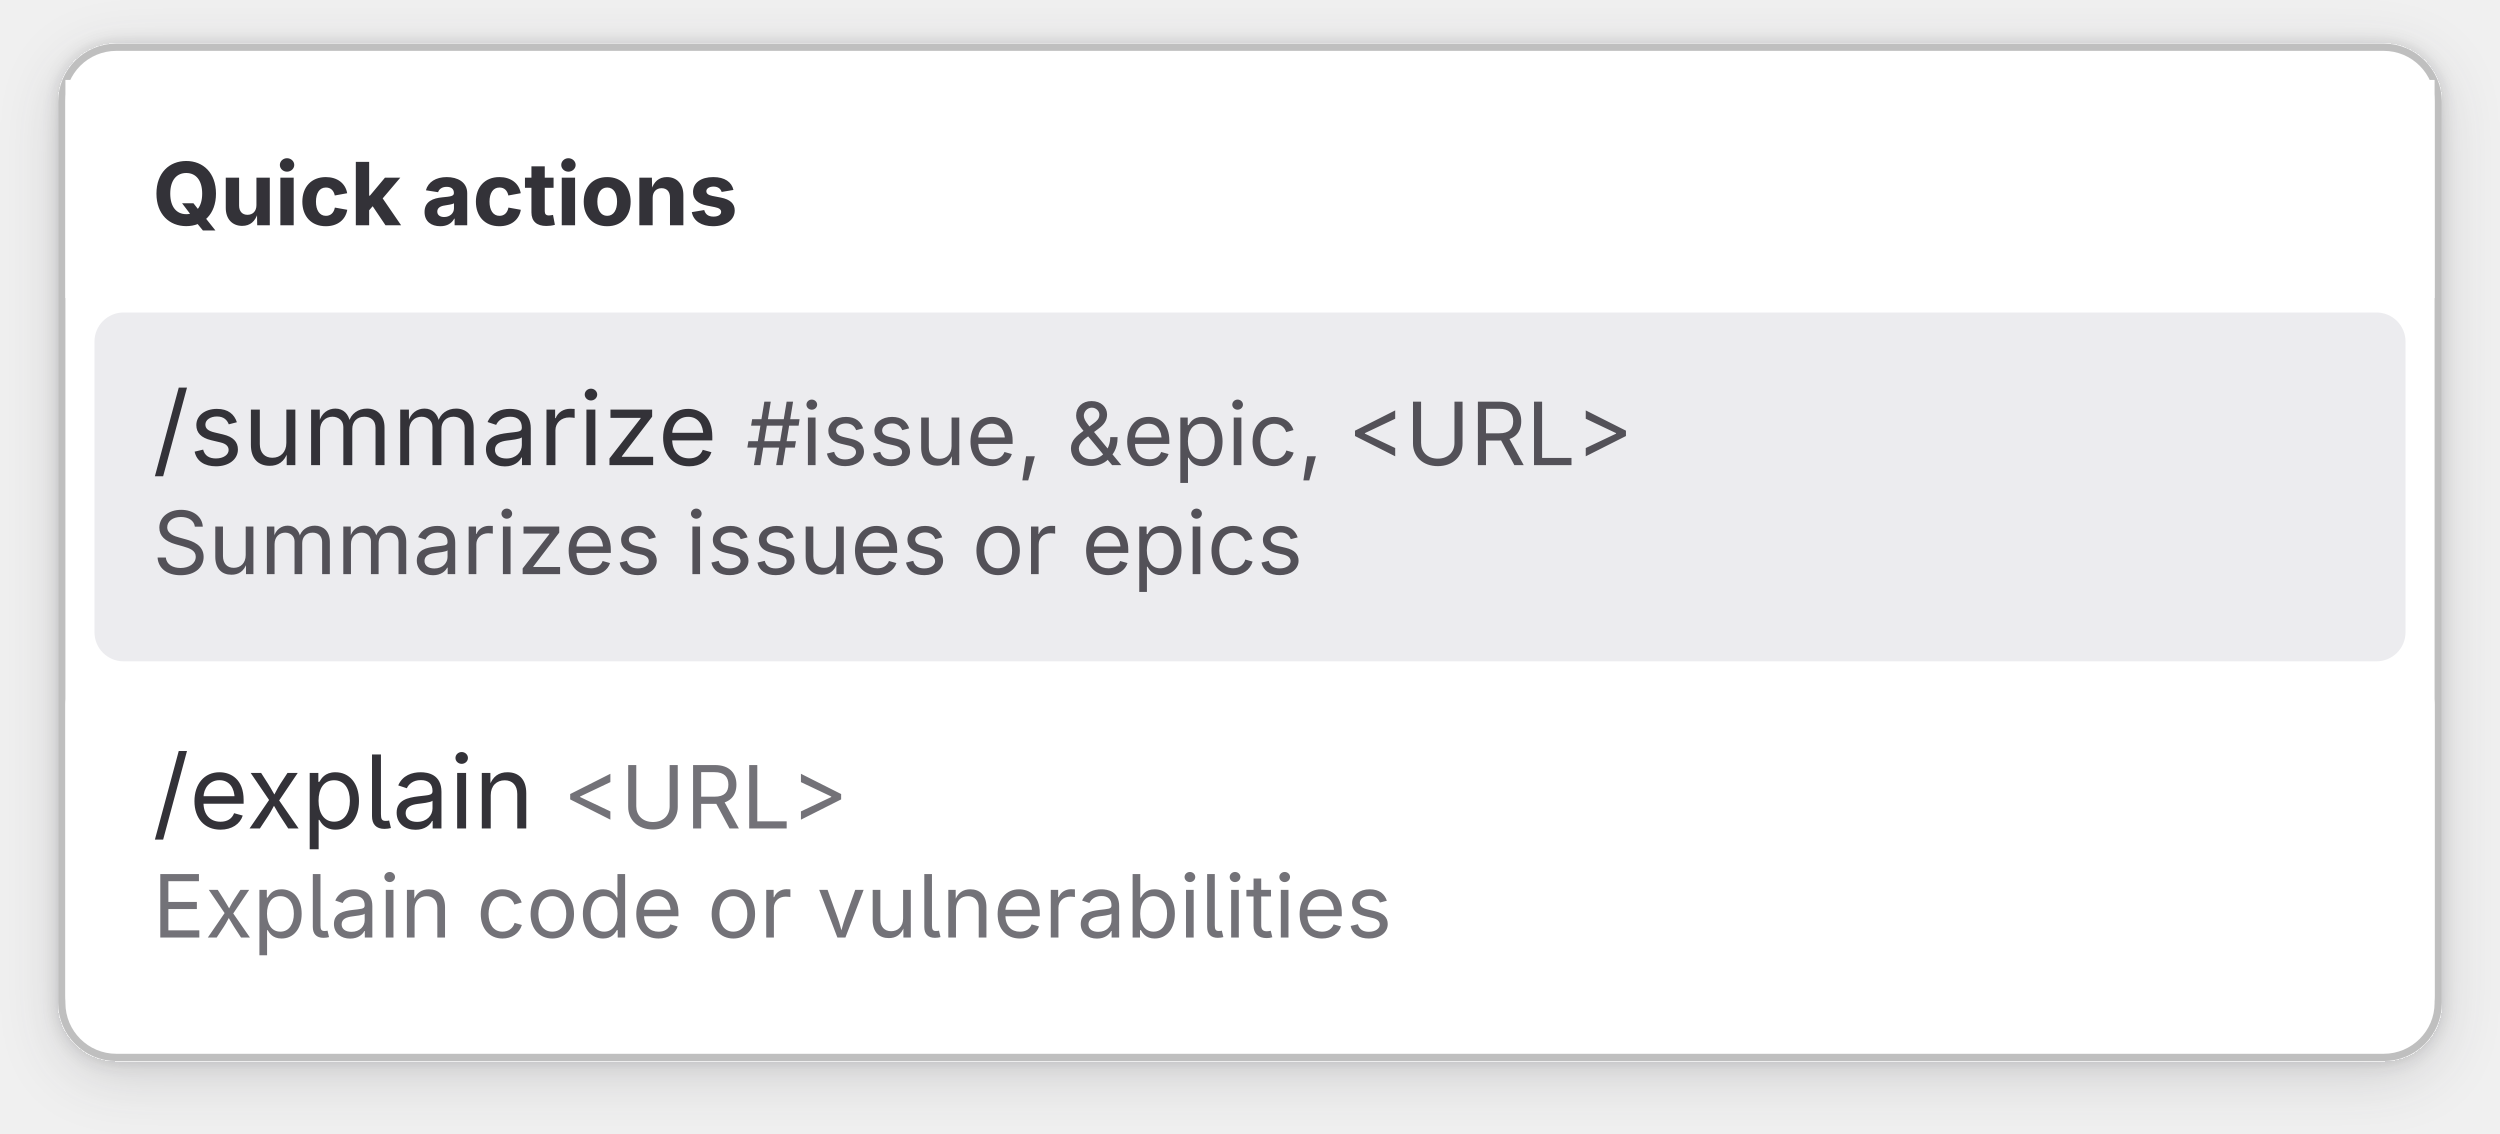
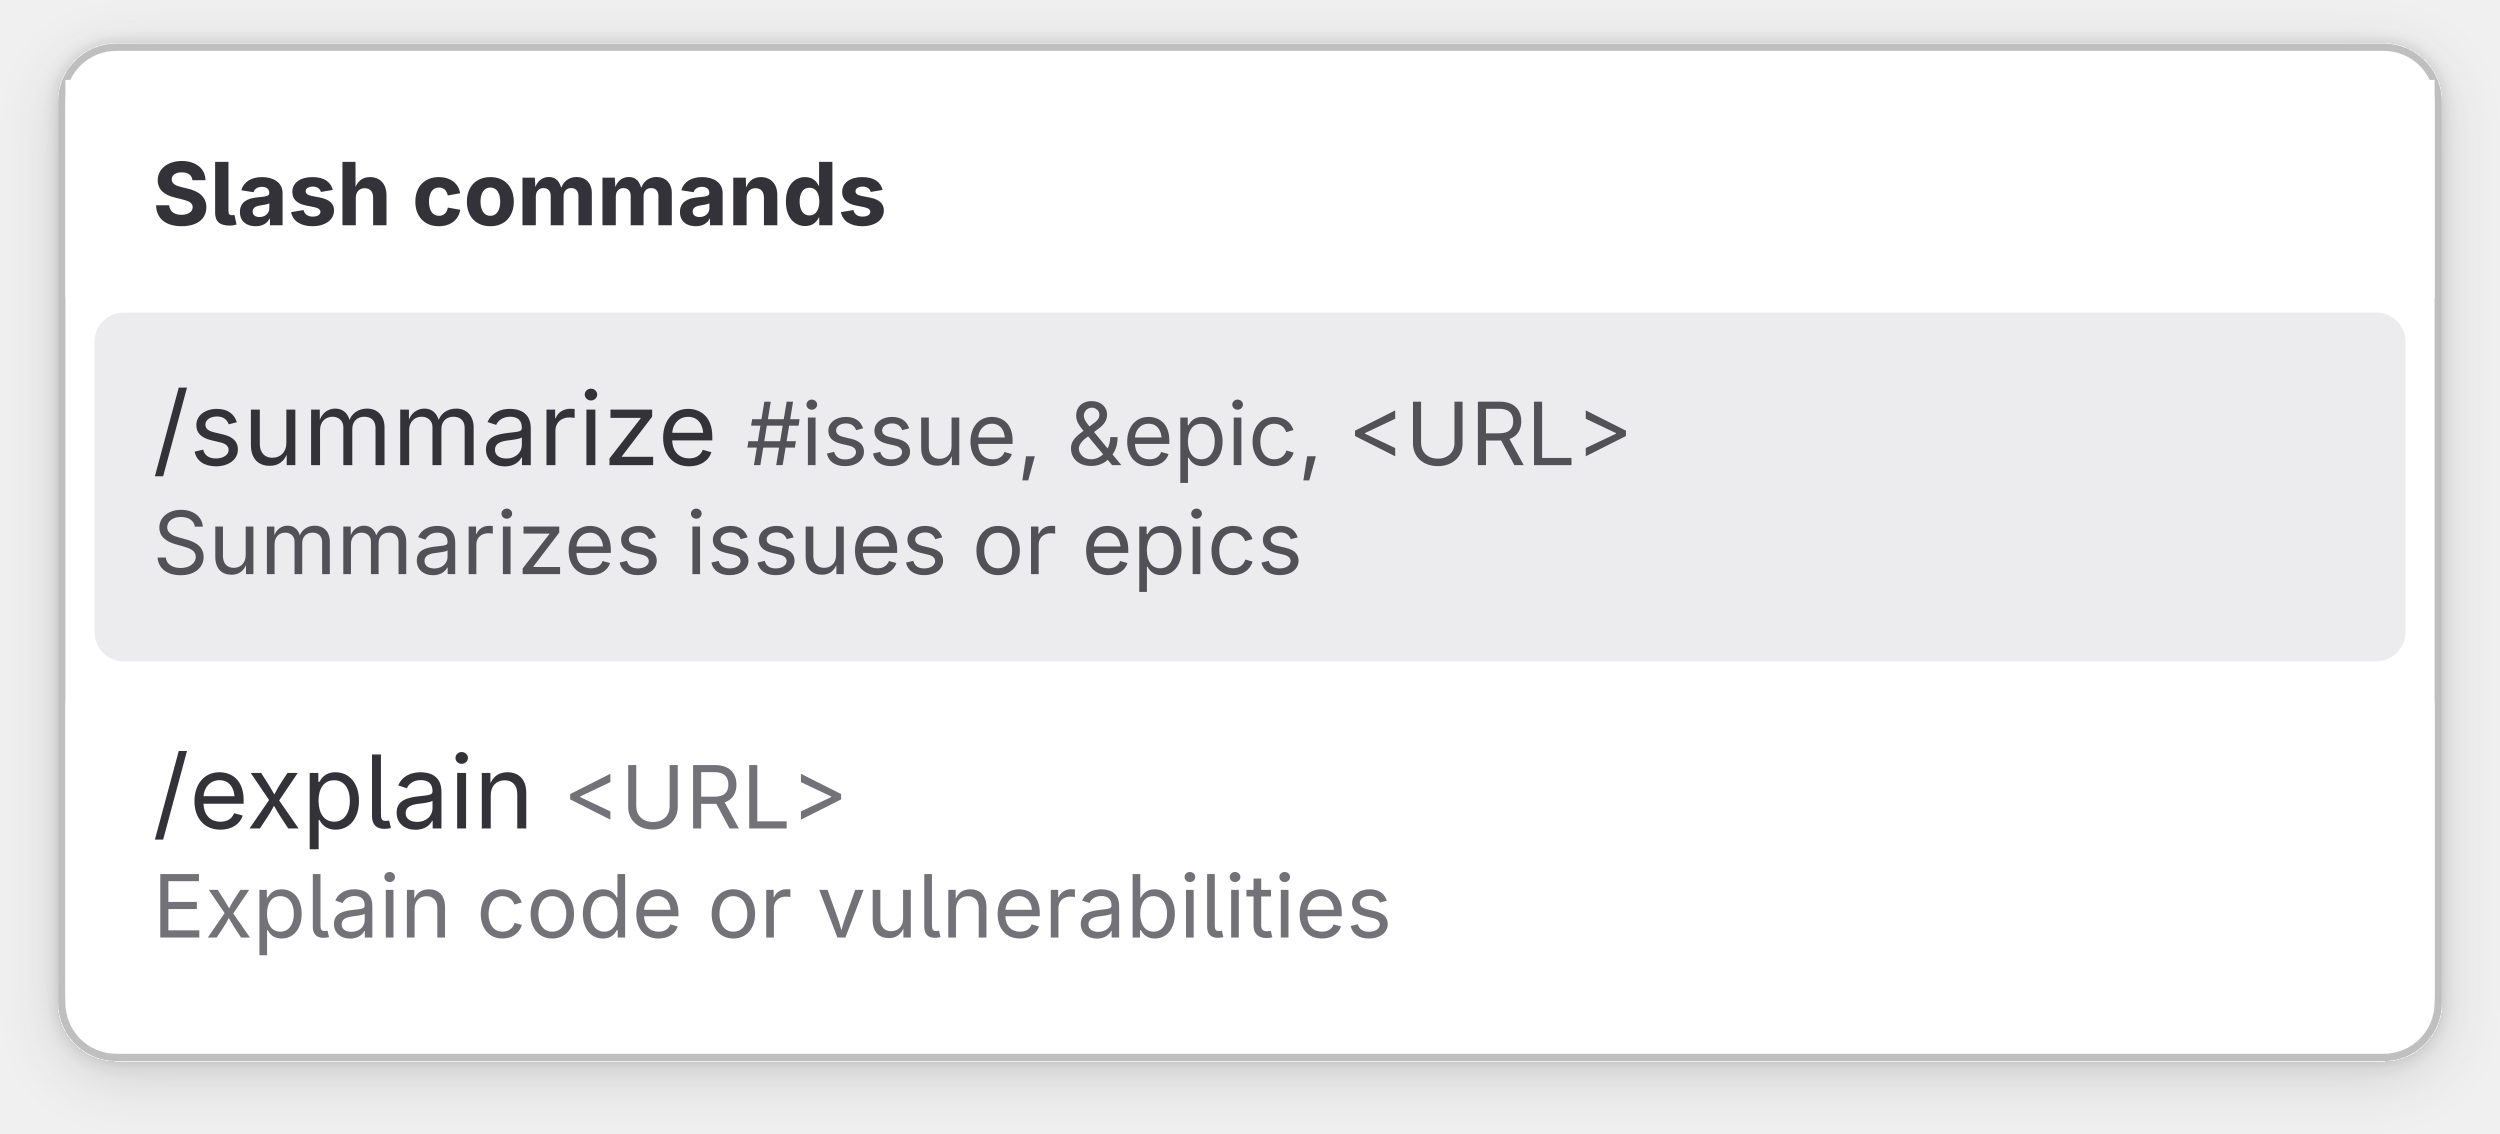
<svg xmlns="http://www.w3.org/2000/svg" width="344" height="156" viewBox="0 0 344 156" fill="none">
  <g filter="url(#filter0_dd_37095_22366)">
    <rect x="8" y="6" width="328" height="140" rx="8" fill="white" />
    <rect x="8.5" y="6.5" width="327" height="139" rx="7.5" stroke="#BFBFBF" />
    <rect width="326" height="30" transform="translate(9 11)" fill="white" />
-     <path d="M25.055 27.971H26.619L27.41 28.979L28.184 29.881L29.643 31.715H27.92L26.918 30.484L26.402 29.746L25.055 27.971ZM25.629 31.117C23.303 31.117 21.527 29.488 21.527 26.641C21.527 23.781 23.303 22.152 25.629 22.152C27.943 22.152 29.719 23.781 29.719 26.641C29.719 29.494 27.943 31.117 25.629 31.117ZM25.629 29.471C26.959 29.471 27.82 28.475 27.82 26.641C27.82 24.807 26.959 23.805 25.629 23.805C24.293 23.805 23.426 24.807 23.426 26.641C23.426 28.475 24.293 29.471 25.629 29.471ZM33.328 31.082C31.963 31.082 31.066 30.139 31.066 28.621V24.449H32.9V28.287C32.9 29.084 33.334 29.559 34.055 29.559C34.781 29.559 35.285 29.066 35.285 28.229V24.449H37.125V31H35.391L35.361 29.359H35.461C35.121 30.449 34.43 31.082 33.328 31.082ZM38.578 31V24.449H40.412V31H38.578ZM39.492 23.623C38.953 23.623 38.508 23.207 38.508 22.697C38.508 22.182 38.953 21.771 39.492 21.771C40.037 21.771 40.488 22.182 40.488 22.697C40.488 23.207 40.037 23.623 39.492 23.623ZM44.83 31.129C42.838 31.129 41.602 29.77 41.602 27.754C41.602 25.727 42.838 24.367 44.83 24.367C46.418 24.367 47.537 25.223 47.772 26.588L46.066 26.898C45.926 26.219 45.51 25.803 44.848 25.803C43.957 25.803 43.477 26.576 43.477 27.748C43.477 28.908 43.957 29.699 44.848 29.699C45.51 29.699 45.943 29.271 46.078 28.562L47.783 28.867C47.543 30.268 46.43 31.129 44.83 31.129ZM50.625 29.131V26.928H50.895L52.969 24.449H55.078L52.272 27.754H51.82L50.625 29.131ZM48.961 31V22.27H50.795V31H48.961ZM53.045 31L51.141 28.17L52.359 26.863L55.195 31H53.045ZM60.586 31.129C59.338 31.129 58.418 30.473 58.418 29.172C58.418 27.713 59.578 27.273 60.879 27.15C61.998 27.045 62.455 26.992 62.455 26.57V26.541C62.455 26.014 62.098 25.709 61.465 25.709C60.82 25.709 60.41 26.025 60.281 26.447L58.605 26.184C58.91 25.053 59.965 24.367 61.477 24.367C62.941 24.367 64.289 25.041 64.289 26.582V31H62.555V30.092H62.496C62.168 30.719 61.541 31.129 60.586 31.129ZM61.119 29.863C61.904 29.863 62.467 29.342 62.467 28.662V27.977C62.25 28.117 61.6 28.211 61.219 28.27C60.58 28.357 60.17 28.615 60.17 29.113C60.17 29.605 60.562 29.863 61.119 29.863ZM68.713 31.129C66.721 31.129 65.484 29.77 65.484 27.754C65.484 25.727 66.721 24.367 68.713 24.367C70.301 24.367 71.42 25.223 71.654 26.588L69.949 26.898C69.809 26.219 69.393 25.803 68.731 25.803C67.84 25.803 67.359 26.576 67.359 27.748C67.359 28.908 67.84 29.699 68.731 29.699C69.393 29.699 69.826 29.271 69.961 28.562L71.666 28.867C71.426 30.268 70.312 31.129 68.713 31.129ZM76.172 24.449V25.838H72.234V24.449H76.172ZM73.125 22.891H74.959V29.061C74.959 29.459 75.129 29.646 75.539 29.646C75.674 29.646 75.973 29.6 76.096 29.57L76.353 30.936C75.943 31.053 75.539 31.094 75.176 31.094C73.84 31.094 73.125 30.438 73.125 29.225V22.891ZM77.297 31V24.449H79.131V31H77.297ZM78.211 23.623C77.672 23.623 77.227 23.207 77.227 22.697C77.227 22.182 77.672 21.771 78.211 21.771C78.756 21.771 79.207 22.182 79.207 22.697C79.207 23.207 78.756 23.623 78.211 23.623ZM83.549 31.129C81.557 31.129 80.32 29.77 80.32 27.754C80.32 25.727 81.557 24.367 83.549 24.367C85.541 24.367 86.777 25.727 86.777 27.754C86.777 29.77 85.541 31.129 83.549 31.129ZM83.549 29.699C84.445 29.699 84.908 28.879 84.908 27.748C84.908 26.605 84.445 25.803 83.549 25.803C82.658 25.803 82.195 26.605 82.195 27.748C82.195 28.879 82.658 29.699 83.549 29.699ZM89.807 27.227V31H87.973V24.449H89.701L89.736 26.09H89.631C89.971 25.018 90.65 24.367 91.769 24.367C93.135 24.367 94.031 25.316 94.031 26.834V31H92.191V27.168C92.191 26.371 91.758 25.896 91.037 25.896C90.311 25.896 89.807 26.389 89.807 27.227ZM98.127 31.129C96.522 31.129 95.42 30.414 95.191 29.189L96.902 28.902C97.066 29.5 97.471 29.805 98.186 29.805C98.83 29.805 99.228 29.535 99.228 29.16C99.228 28.826 98.959 28.627 98.391 28.51L97.26 28.281C95.988 28.023 95.361 27.402 95.361 26.412C95.361 25.146 96.463 24.367 98.144 24.367C99.727 24.367 100.682 25.053 100.922 26.137L99.299 26.412C99.164 25.967 98.789 25.674 98.18 25.674C97.623 25.674 97.195 25.926 97.195 26.301C97.195 26.611 97.406 26.834 98.01 26.957L99.205 27.191C100.482 27.449 101.098 28.023 101.098 28.961C101.098 30.268 99.867 31.129 98.127 31.129Z" fill="#333238" />
+     <path d="M25.008 31.129C22.881 31.129 21.521 30.145 21.475 28.246H23.279C23.338 29.125 24.023 29.559 24.984 29.559C25.91 29.559 26.514 29.131 26.514 28.498C26.514 27.924 25.986 27.654 25.037 27.426L24.088 27.191C22.6 26.834 21.703 26.09 21.703 24.801C21.703 23.219 23.104 22.152 25.02 22.152C26.982 22.152 28.254 23.236 28.277 24.795H26.479C26.414 24.109 25.881 23.717 25.008 23.717C24.117 23.717 23.625 24.127 23.625 24.684C23.625 25.299 24.24 25.574 24.99 25.75L25.77 25.938C27.299 26.283 28.395 27.057 28.395 28.504C28.395 30.115 27.135 31.129 25.008 31.129ZM31.605 31.041C30.223 31.041 29.602 30.467 29.602 29.277V22.27H31.436V29.037C31.436 29.441 31.57 29.611 31.916 29.611C32.098 29.611 32.185 29.594 32.262 29.57L32.549 30.895C32.361 30.959 32.022 31.041 31.605 31.041ZM35.18 31.129C33.932 31.129 33.012 30.473 33.012 29.172C33.012 27.713 34.172 27.273 35.473 27.15C36.592 27.045 37.049 26.992 37.049 26.57V26.541C37.049 26.014 36.691 25.709 36.059 25.709C35.414 25.709 35.004 26.025 34.875 26.447L33.199 26.184C33.504 25.053 34.559 24.367 36.07 24.367C37.535 24.367 38.883 25.041 38.883 26.582V31H37.148V30.092H37.09C36.762 30.719 36.135 31.129 35.18 31.129ZM35.713 29.863C36.498 29.863 37.06 29.342 37.06 28.662V27.977C36.844 28.117 36.193 28.211 35.812 28.27C35.174 28.357 34.764 28.615 34.764 29.113C34.764 29.605 35.156 29.863 35.713 29.863ZM42.99 31.129C41.385 31.129 40.283 30.414 40.055 29.189L41.766 28.902C41.93 29.5 42.334 29.805 43.049 29.805C43.693 29.805 44.092 29.535 44.092 29.16C44.092 28.826 43.822 28.627 43.254 28.51L42.123 28.281C40.852 28.023 40.225 27.402 40.225 26.412C40.225 25.146 41.326 24.367 43.008 24.367C44.59 24.367 45.545 25.053 45.785 26.137L44.162 26.412C44.027 25.967 43.652 25.674 43.043 25.674C42.486 25.674 42.059 25.926 42.059 26.301C42.059 26.611 42.27 26.834 42.873 26.957L44.068 27.191C45.346 27.449 45.961 28.023 45.961 28.961C45.961 30.268 44.73 31.129 42.99 31.129ZM48.955 27.227V31H47.121V22.27H48.92V26.09H48.779C49.119 25.018 49.799 24.367 50.918 24.367C52.283 24.367 53.18 25.316 53.18 26.834V31H51.34V27.168C51.34 26.371 50.906 25.896 50.185 25.896C49.459 25.896 48.955 26.389 48.955 27.227ZM60.381 31.129C58.389 31.129 57.152 29.77 57.152 27.754C57.152 25.727 58.389 24.367 60.381 24.367C61.969 24.367 63.088 25.223 63.322 26.588L61.617 26.898C61.477 26.219 61.06 25.803 60.398 25.803C59.508 25.803 59.027 26.576 59.027 27.748C59.027 28.908 59.508 29.699 60.398 29.699C61.06 29.699 61.494 29.271 61.629 28.562L63.334 28.867C63.094 30.268 61.98 31.129 60.381 31.129ZM67.471 31.129C65.478 31.129 64.242 29.77 64.242 27.754C64.242 25.727 65.478 24.367 67.471 24.367C69.463 24.367 70.699 25.727 70.699 27.754C70.699 29.77 69.463 31.129 67.471 31.129ZM67.471 29.699C68.367 29.699 68.83 28.879 68.83 27.748C68.83 26.605 68.367 25.803 67.471 25.803C66.58 25.803 66.117 26.605 66.117 27.748C66.117 28.879 66.58 29.699 67.471 29.699ZM71.894 31V24.449H73.594L73.688 26.102H73.559C73.852 24.871 74.66 24.355 75.545 24.355C76.477 24.355 77.045 24.936 77.326 26.219H77.115C77.414 24.924 78.34 24.355 79.342 24.355C80.549 24.355 81.434 25.17 81.434 26.582V31H79.594V26.957C79.594 26.236 79.166 25.879 78.592 25.879C77.947 25.879 77.549 26.33 77.549 26.998V31H75.779V26.916C75.779 26.283 75.369 25.879 74.789 25.879C74.186 25.879 73.728 26.301 73.728 27.062V31H71.894ZM82.898 31V24.449H84.598L84.691 26.102H84.562C84.856 24.871 85.664 24.355 86.549 24.355C87.481 24.355 88.049 24.936 88.33 26.219H88.119C88.418 24.924 89.344 24.355 90.346 24.355C91.553 24.355 92.438 25.17 92.438 26.582V31H90.598V26.957C90.598 26.236 90.17 25.879 89.596 25.879C88.951 25.879 88.553 26.33 88.553 26.998V31H86.783V26.916C86.783 26.283 86.373 25.879 85.793 25.879C85.189 25.879 84.732 26.301 84.732 27.062V31H82.898ZM95.731 31.129C94.482 31.129 93.562 30.473 93.562 29.172C93.562 27.713 94.723 27.273 96.023 27.15C97.143 27.045 97.6 26.992 97.6 26.57V26.541C97.6 26.014 97.242 25.709 96.609 25.709C95.965 25.709 95.555 26.025 95.426 26.447L93.75 26.184C94.055 25.053 95.109 24.367 96.621 24.367C98.086 24.367 99.434 25.041 99.434 26.582V31H97.699V30.092H97.641C97.312 30.719 96.686 31.129 95.731 31.129ZM96.264 29.863C97.049 29.863 97.611 29.342 97.611 28.662V27.977C97.394 28.117 96.744 28.211 96.363 28.27C95.725 28.357 95.314 28.615 95.314 29.113C95.314 29.605 95.707 29.863 96.264 29.863ZM102.732 27.227V31H100.898V24.449H102.627L102.662 26.09H102.557C102.896 25.018 103.576 24.367 104.695 24.367C106.061 24.367 106.957 25.316 106.957 26.834V31H105.117V27.168C105.117 26.371 104.684 25.896 103.963 25.896C103.236 25.896 102.732 26.389 102.732 27.227ZM110.801 31.105C109.307 31.105 108.141 29.928 108.141 27.736C108.141 25.486 109.354 24.367 110.789 24.367C111.879 24.367 112.412 25.023 112.646 25.562H112.705V22.27H114.539V31H112.729V29.951H112.646C112.4 30.496 111.85 31.105 110.801 31.105ZM111.381 29.646C112.242 29.646 112.74 28.885 112.74 27.73C112.74 26.57 112.254 25.832 111.381 25.832C110.496 25.832 110.027 26.605 110.027 27.73C110.027 28.861 110.502 29.646 111.381 29.646ZM118.646 31.129C117.041 31.129 115.939 30.414 115.711 29.189L117.422 28.902C117.586 29.5 117.99 29.805 118.705 29.805C119.35 29.805 119.748 29.535 119.748 29.16C119.748 28.826 119.479 28.627 118.91 28.51L117.779 28.281C116.508 28.023 115.881 27.402 115.881 26.412C115.881 25.146 116.982 24.367 118.664 24.367C120.246 24.367 121.201 25.053 121.441 26.137L119.818 26.412C119.684 25.967 119.309 25.674 118.699 25.674C118.143 25.674 117.715 25.926 117.715 26.301C117.715 26.611 117.926 26.834 118.529 26.957L119.725 27.191C121.002 27.449 121.617 28.023 121.617 28.961C121.617 30.268 120.387 31.129 118.646 31.129Z" fill="#333238" />
    <rect x="13" y="43" width="318" height="48" rx="4" fill="#ECECEF" />
    <path d="M25.73 53.336L22.449 65.531H21.314L24.596 53.336H25.73ZM29.723 64.164C28.15 64.164 27.057 63.467 26.783 62.148L27.952 61.867C28.171 62.708 28.793 63.084 29.709 63.084C30.775 63.084 31.459 62.558 31.459 61.929C31.459 61.402 31.09 61.054 30.338 60.876L29.066 60.575C27.679 60.247 27.016 59.563 27.016 58.49C27.016 57.178 28.219 56.262 29.846 56.262C31.418 56.262 32.245 57.027 32.594 58.101L31.48 58.388C31.268 57.841 30.837 57.308 29.852 57.308C28.943 57.308 28.26 57.779 28.26 58.415C28.26 58.982 28.649 59.297 29.545 59.509L30.7 59.782C32.088 60.11 32.737 60.801 32.737 61.847C32.737 63.187 31.514 64.164 29.723 64.164ZM37.112 64.096C35.567 64.096 34.522 63.145 34.522 61.211V56.357H35.752V61.108C35.752 62.284 36.415 62.988 37.481 62.988C38.575 62.988 39.402 62.243 39.402 60.938V56.357H40.64V64H39.45V62.148H39.614C39.143 63.583 38.233 64.096 37.112 64.096ZM42.807 64V56.357H44.003L44.01 58.066H43.914C44.222 56.829 45.158 56.221 46.149 56.221C47.257 56.221 47.961 56.973 48.166 58.08H48.002C48.275 56.938 49.287 56.221 50.504 56.221C51.83 56.221 52.91 57.075 52.91 58.846V64H51.673V58.88C51.673 57.779 50.955 57.342 50.135 57.342C49.102 57.342 48.474 58.046 48.474 59.01V64H47.243V58.757C47.243 57.909 46.607 57.342 45.746 57.342C44.851 57.342 44.037 57.971 44.037 59.188V64H42.807ZM55.07 64V56.357H56.267L56.273 58.066H56.178C56.485 56.829 57.422 56.221 58.413 56.221C59.52 56.221 60.225 56.973 60.43 58.08H60.266C60.539 56.938 61.551 56.221 62.768 56.221C64.094 56.221 65.174 57.075 65.174 58.846V64H63.937V58.88C63.937 57.779 63.219 57.342 62.398 57.342C61.366 57.342 60.737 58.046 60.737 59.01V64H59.507V58.757C59.507 57.909 58.871 57.342 58.01 57.342C57.114 57.342 56.301 57.971 56.301 59.188V64H55.07ZM69.474 64.178C68.024 64.178 66.869 63.33 66.869 61.826C66.869 60.076 68.428 59.755 69.843 59.577C71.203 59.406 71.805 59.447 71.805 58.88V58.839C71.805 57.889 71.265 57.342 70.205 57.342C69.105 57.342 68.51 57.93 68.27 58.463L67.088 58.073C67.676 56.685 68.988 56.262 70.171 56.262C71.196 56.262 73.035 56.576 73.035 58.962V64H71.825V62.961H71.743C71.483 63.501 70.766 64.178 69.474 64.178ZM69.686 63.091C71.046 63.091 71.805 62.175 71.805 61.238V60.179C71.6 60.418 70.26 60.555 69.788 60.616C68.893 60.732 68.106 61.02 68.106 61.888C68.106 62.681 68.769 63.091 69.686 63.091ZM75.195 64V56.357H76.385V57.533H76.467C76.747 56.761 77.54 56.248 78.449 56.248C78.627 56.248 78.928 56.262 79.071 56.269V57.506C78.996 57.492 78.661 57.438 78.333 57.438C77.232 57.438 76.426 58.183 76.426 59.215V64H75.195ZM80.691 64V56.357H81.922V64H80.691ZM81.314 55.106C80.849 55.106 80.459 54.744 80.459 54.293C80.459 53.842 80.849 53.48 81.314 53.48C81.785 53.48 82.175 53.842 82.175 54.293C82.175 54.744 81.785 55.106 81.314 55.106ZM83.863 64V63.084L88.149 57.574V57.499H84V56.357H89.735V57.335L85.572 62.783V62.858H89.872V64H83.863ZM94.828 64.164C92.613 64.164 91.246 62.592 91.246 60.24C91.246 57.895 92.6 56.262 94.685 56.262C96.305 56.262 98.014 57.26 98.014 60.083V60.596H92.08V59.557H97.351L96.776 59.94C96.776 58.435 96.065 57.355 94.685 57.355C93.304 57.355 92.49 58.497 92.49 59.741V60.432C92.49 62.134 93.434 63.07 94.835 63.07C95.737 63.07 96.414 62.674 96.701 61.895L97.891 62.223C97.535 63.378 96.394 64.164 94.828 64.164Z" fill="#333238" />
    <path d="M106.801 64L108.242 55.27H109.127L107.697 64H106.801ZM102.834 61.592L102.98 60.713H109.52L109.373 61.592H102.834ZM103.742 64L105.172 55.27H106.057L104.627 64H103.742ZM103.35 58.568L103.496 57.678H110.023L109.889 58.568H103.35ZM111.166 64V57.449H112.221V64H111.166ZM111.699 56.377C111.301 56.377 110.967 56.066 110.967 55.68C110.967 55.293 111.301 54.982 111.699 54.982C112.104 54.982 112.438 55.293 112.438 55.68C112.438 56.066 112.104 56.377 111.699 56.377ZM116.299 64.141C114.951 64.141 114.014 63.543 113.779 62.412L114.781 62.172C114.969 62.893 115.502 63.215 116.287 63.215C117.201 63.215 117.787 62.764 117.787 62.225C117.787 61.773 117.471 61.475 116.826 61.322L115.736 61.065C114.547 60.783 113.979 60.197 113.979 59.277C113.979 58.152 115.01 57.367 116.404 57.367C117.752 57.367 118.461 58.023 118.76 58.943L117.805 59.19C117.623 58.721 117.254 58.264 116.41 58.264C115.631 58.264 115.045 58.668 115.045 59.213C115.045 59.699 115.379 59.969 116.146 60.15L117.137 60.385C118.326 60.666 118.883 61.258 118.883 62.154C118.883 63.303 117.834 64.141 116.299 64.141ZM122.639 64.141C121.291 64.141 120.354 63.543 120.119 62.412L121.121 62.172C121.309 62.893 121.842 63.215 122.627 63.215C123.541 63.215 124.127 62.764 124.127 62.225C124.127 61.773 123.811 61.475 123.166 61.322L122.076 61.065C120.887 60.783 120.318 60.197 120.318 59.277C120.318 58.152 121.35 57.367 122.744 57.367C124.092 57.367 124.801 58.023 125.1 58.943L124.145 59.19C123.963 58.721 123.594 58.264 122.75 58.264C121.971 58.264 121.385 58.668 121.385 59.213C121.385 59.699 121.719 59.969 122.486 60.15L123.477 60.385C124.666 60.666 125.223 61.258 125.223 62.154C125.223 63.303 124.174 64.141 122.639 64.141ZM128.973 64.082C127.648 64.082 126.752 63.268 126.752 61.609V57.449H127.807V61.522C127.807 62.529 128.375 63.133 129.289 63.133C130.227 63.133 130.936 62.494 130.936 61.375V57.449H131.996V64H130.977V62.412H131.117C130.713 63.643 129.934 64.082 128.973 64.082ZM136.607 64.141C134.709 64.141 133.537 62.793 133.537 60.777C133.537 58.768 134.697 57.367 136.484 57.367C137.873 57.367 139.338 58.223 139.338 60.643V61.082H134.252V60.191H138.77L138.277 60.52C138.277 59.23 137.668 58.305 136.484 58.305C135.301 58.305 134.604 59.283 134.604 60.35V60.941C134.604 62.4 135.412 63.203 136.613 63.203C137.387 63.203 137.967 62.863 138.213 62.195L139.232 62.477C138.928 63.467 137.949 64.141 136.607 64.141ZM140.674 66.103L141.189 62.781H142.396L141.482 66.103H140.674ZM150.154 64.117C148.426 64.117 147.365 63.092 147.365 61.68C147.365 60.602 148.133 59.986 149.182 59.213L150.477 58.258C150.945 57.912 151.273 57.613 151.273 57.039C151.273 56.6 150.857 56.096 150.236 56.096C149.586 56.096 149.135 56.664 149.135 57.197C149.135 57.812 149.703 58.428 150.277 59.125L154.297 64H153.025L149.715 60.027C148.807 58.938 148.074 58.211 148.074 57.185C148.074 56.002 148.924 55.188 150.201 55.188C151.525 55.188 152.334 56.043 152.334 57.033C152.334 57.871 151.877 58.451 151.174 58.973L149.428 60.268C148.678 60.824 148.449 61.422 148.449 61.674C148.449 62.477 149.117 63.197 150.137 63.197C151.438 63.197 152.768 62.014 152.768 60.145H153.781C153.781 61.879 153.043 62.611 152.703 62.934C152.627 63.022 152.562 63.115 152.492 63.197C151.918 63.818 150.986 64.117 150.154 64.117ZM158.17 64.141C156.271 64.141 155.1 62.793 155.1 60.777C155.1 58.768 156.26 57.367 158.047 57.367C159.436 57.367 160.9 58.223 160.9 60.643V61.082H155.814V60.191H160.332L159.84 60.52C159.84 59.23 159.23 58.305 158.047 58.305C156.863 58.305 156.166 59.283 156.166 60.35V60.941C156.166 62.4 156.975 63.203 158.176 63.203C158.949 63.203 159.529 62.863 159.775 62.195L160.795 62.477C160.49 63.467 159.512 64.141 158.17 64.141ZM162.412 66.449V57.449H163.432V58.498H163.549C163.766 58.152 164.17 57.367 165.447 57.367C167.082 57.367 168.225 58.668 168.225 60.742C168.225 62.828 167.088 64.141 165.453 64.141C164.205 64.141 163.766 63.35 163.549 62.986H163.467V66.449H162.412ZM165.295 63.197C166.52 63.197 167.152 62.107 167.152 60.73C167.152 59.371 166.537 58.31 165.295 58.31C164.088 58.31 163.455 59.283 163.455 60.73C163.455 62.19 164.105 63.197 165.295 63.197ZM169.76 64V57.449H170.814V64H169.76ZM170.293 56.377C169.895 56.377 169.561 56.066 169.561 55.68C169.561 55.293 169.895 54.982 170.293 54.982C170.697 54.982 171.031 55.293 171.031 55.68C171.031 56.066 170.697 56.377 170.293 56.377ZM175.332 64.141C173.551 64.141 172.35 62.787 172.35 60.766C172.35 58.715 173.551 57.367 175.332 57.367C176.598 57.367 177.629 58.035 177.986 59.178L176.973 59.465C176.779 58.791 176.193 58.31 175.332 58.31C174.025 58.31 173.422 59.459 173.422 60.766C173.422 62.055 174.025 63.197 175.332 63.197C176.211 63.197 176.809 62.699 177.002 61.99L178.01 62.277C177.658 63.443 176.615 64.141 175.332 64.141ZM179.346 66.103L179.861 62.781H181.068L180.154 66.103H179.346ZM186.447 59.998V59.26L191.979 56.471V57.619L187.771 59.617L187.807 59.547V59.711L187.771 59.652L191.979 61.65V62.787L186.447 59.998ZM197.844 64.141C195.775 64.141 194.428 62.828 194.428 61.029V55.27H195.541V60.941C195.541 62.195 196.414 63.109 197.844 63.109C199.268 63.109 200.135 62.195 200.135 60.941V55.27H201.248V61.029C201.248 62.828 199.9 64.141 197.844 64.141ZM203.357 64V55.27H206.346C208.385 55.27 209.322 56.406 209.322 57.965C209.322 59.523 208.385 60.613 206.352 60.613H203.979V59.623H206.299C207.676 59.623 208.215 58.99 208.215 57.965C208.215 56.928 207.676 56.248 206.287 56.248H204.471V64H203.357ZM208.373 64L206.264 60.068H207.518L209.662 64H208.373ZM211.08 64V55.27H212.193V63.016H216.236V64H211.08ZM223.73 59.998L218.199 62.787V61.65L222.412 59.652L222.371 59.711V59.547L222.412 59.617L218.199 57.619V56.471L223.73 59.26V59.998Z" fill="#535158" />
    <path d="M24.85 79.152C22.957 79.152 21.779 78.18 21.68 76.715H22.822C22.91 77.705 23.824 78.156 24.85 78.156C26.033 78.156 26.936 77.535 26.936 76.603C26.936 75.76 26.139 75.449 25.207 75.186L24.152 74.887C22.746 74.488 21.926 73.768 21.926 72.607C21.926 71.131 23.238 70.152 24.926 70.152C26.648 70.152 27.85 71.154 27.902 72.473H26.812C26.713 71.623 25.928 71.137 24.891 71.137C23.76 71.137 23.01 71.734 23.01 72.555C23.01 73.469 24.035 73.791 24.674 73.967L25.547 74.207C26.484 74.465 28.02 74.992 28.02 76.621C28.02 78.051 26.865 79.152 24.85 79.152ZM31.846 79.082C30.521 79.082 29.625 78.268 29.625 76.609V72.449H30.68V76.522C30.68 77.529 31.248 78.133 32.162 78.133C33.1 78.133 33.809 77.494 33.809 76.375V72.449H34.869V79H33.85V77.412H33.99C33.586 78.643 32.807 79.082 31.846 79.082ZM36.727 79V72.449H37.752L37.758 73.914H37.676C37.94 72.853 38.742 72.332 39.592 72.332C40.541 72.332 41.145 72.977 41.32 73.926H41.18C41.414 72.947 42.281 72.332 43.324 72.332C44.461 72.332 45.387 73.064 45.387 74.582V79H44.326V74.611C44.326 73.668 43.711 73.293 43.008 73.293C42.123 73.293 41.584 73.897 41.584 74.723V79H40.529V74.506C40.529 73.779 39.984 73.293 39.246 73.293C38.478 73.293 37.781 73.832 37.781 74.875V79H36.727ZM47.238 79V72.449H48.264L48.27 73.914H48.188C48.451 72.853 49.254 72.332 50.103 72.332C51.053 72.332 51.656 72.977 51.832 73.926H51.691C51.926 72.947 52.793 72.332 53.836 72.332C54.973 72.332 55.898 73.064 55.898 74.582V79H54.838V74.611C54.838 73.668 54.223 73.293 53.52 73.293C52.635 73.293 52.096 73.897 52.096 74.723V79H51.041V74.506C51.041 73.779 50.496 73.293 49.758 73.293C48.99 73.293 48.293 73.832 48.293 74.875V79H47.238ZM59.584 79.152C58.342 79.152 57.352 78.426 57.352 77.137C57.352 75.637 58.688 75.361 59.9 75.209C61.066 75.062 61.582 75.098 61.582 74.611V74.576C61.582 73.762 61.119 73.293 60.211 73.293C59.268 73.293 58.758 73.797 58.553 74.254L57.539 73.92C58.043 72.731 59.168 72.367 60.182 72.367C61.06 72.367 62.637 72.637 62.637 74.682V79H61.6V78.109H61.529C61.307 78.572 60.691 79.152 59.584 79.152ZM59.766 78.221C60.932 78.221 61.582 77.436 61.582 76.633V75.725C61.406 75.93 60.258 76.047 59.853 76.1C59.086 76.199 58.412 76.445 58.412 77.189C58.412 77.869 58.98 78.221 59.766 78.221ZM64.488 79V72.449H65.508V73.457H65.578C65.818 72.795 66.498 72.356 67.277 72.356C67.43 72.356 67.688 72.367 67.811 72.373V73.434C67.746 73.422 67.459 73.375 67.178 73.375C66.234 73.375 65.543 74.014 65.543 74.898V79H64.488ZM69.199 79V72.449H70.254V79H69.199ZM69.732 71.377C69.334 71.377 69 71.066 69 70.68C69 70.293 69.334 69.982 69.732 69.982C70.137 69.982 70.471 70.293 70.471 70.68C70.471 71.066 70.137 71.377 69.732 71.377ZM71.918 79V78.215L75.592 73.492V73.428H72.035V72.449H76.951V73.287L73.383 77.957V78.022H77.068V79H71.918ZM81.316 79.141C79.418 79.141 78.246 77.793 78.246 75.777C78.246 73.768 79.406 72.367 81.193 72.367C82.582 72.367 84.047 73.223 84.047 75.643V76.082H78.961V75.191H83.478L82.986 75.519C82.986 74.231 82.377 73.305 81.193 73.305C80.01 73.305 79.312 74.283 79.312 75.35V75.941C79.312 77.4 80.121 78.203 81.322 78.203C82.096 78.203 82.676 77.863 82.922 77.195L83.941 77.477C83.637 78.467 82.658 79.141 81.316 79.141ZM87.785 79.141C86.438 79.141 85.5 78.543 85.266 77.412L86.268 77.172C86.455 77.893 86.988 78.215 87.773 78.215C88.688 78.215 89.273 77.764 89.273 77.225C89.273 76.773 88.957 76.475 88.312 76.322L87.223 76.064C86.033 75.783 85.465 75.197 85.465 74.277C85.465 73.152 86.496 72.367 87.891 72.367C89.238 72.367 89.947 73.023 90.246 73.943L89.291 74.189C89.109 73.721 88.74 73.264 87.897 73.264C87.117 73.264 86.531 73.668 86.531 74.213C86.531 74.699 86.865 74.969 87.633 75.15L88.623 75.385C89.812 75.666 90.369 76.258 90.369 77.154C90.369 78.303 89.32 79.141 87.785 79.141ZM95.273 79V72.449H96.328V79H95.273ZM95.807 71.377C95.408 71.377 95.074 71.066 95.074 70.68C95.074 70.293 95.408 69.982 95.807 69.982C96.211 69.982 96.545 70.293 96.545 70.68C96.545 71.066 96.211 71.377 95.807 71.377ZM100.406 79.141C99.059 79.141 98.121 78.543 97.887 77.412L98.889 77.172C99.076 77.893 99.609 78.215 100.395 78.215C101.309 78.215 101.895 77.764 101.895 77.225C101.895 76.773 101.578 76.475 100.934 76.322L99.844 76.064C98.654 75.783 98.086 75.197 98.086 74.277C98.086 73.152 99.117 72.367 100.512 72.367C101.859 72.367 102.568 73.023 102.867 73.943L101.912 74.189C101.73 73.721 101.361 73.264 100.518 73.264C99.738 73.264 99.152 73.668 99.152 74.213C99.152 74.699 99.486 74.969 100.254 75.15L101.244 75.385C102.434 75.666 102.99 76.258 102.99 77.154C102.99 78.303 101.941 79.141 100.406 79.141ZM106.746 79.141C105.398 79.141 104.461 78.543 104.227 77.412L105.229 77.172C105.416 77.893 105.949 78.215 106.734 78.215C107.648 78.215 108.234 77.764 108.234 77.225C108.234 76.773 107.918 76.475 107.273 76.322L106.184 76.064C104.994 75.783 104.426 75.197 104.426 74.277C104.426 73.152 105.457 72.367 106.852 72.367C108.199 72.367 108.908 73.023 109.207 73.943L108.252 74.189C108.07 73.721 107.701 73.264 106.857 73.264C106.078 73.264 105.492 73.668 105.492 74.213C105.492 74.699 105.826 74.969 106.594 75.15L107.584 75.385C108.773 75.666 109.33 76.258 109.33 77.154C109.33 78.303 108.281 79.141 106.746 79.141ZM113.08 79.082C111.756 79.082 110.859 78.268 110.859 76.609V72.449H111.914V76.522C111.914 77.529 112.482 78.133 113.396 78.133C114.334 78.133 115.043 77.494 115.043 76.375V72.449H116.104V79H115.084V77.412H115.225C114.82 78.643 114.041 79.082 113.08 79.082ZM120.715 79.141C118.816 79.141 117.645 77.793 117.645 75.777C117.645 73.768 118.805 72.367 120.592 72.367C121.98 72.367 123.445 73.223 123.445 75.643V76.082H118.359V75.191H122.877L122.385 75.519C122.385 74.231 121.775 73.305 120.592 73.305C119.408 73.305 118.711 74.283 118.711 75.35V75.941C118.711 77.4 119.52 78.203 120.721 78.203C121.494 78.203 122.074 77.863 122.32 77.195L123.34 77.477C123.035 78.467 122.057 79.141 120.715 79.141ZM127.184 79.141C125.836 79.141 124.898 78.543 124.664 77.412L125.666 77.172C125.854 77.893 126.387 78.215 127.172 78.215C128.086 78.215 128.672 77.764 128.672 77.225C128.672 76.773 128.355 76.475 127.711 76.322L126.621 76.064C125.432 75.783 124.863 75.197 124.863 74.277C124.863 73.152 125.895 72.367 127.289 72.367C128.637 72.367 129.346 73.023 129.645 73.943L128.689 74.189C128.508 73.721 128.139 73.264 127.295 73.264C126.516 73.264 125.93 73.668 125.93 74.213C125.93 74.699 126.264 74.969 127.031 75.15L128.021 75.385C129.211 75.666 129.768 76.258 129.768 77.154C129.768 78.303 128.719 79.141 127.184 79.141ZM137.338 79.141C135.557 79.141 134.355 77.787 134.355 75.766C134.355 73.715 135.557 72.367 137.338 72.367C139.125 72.367 140.332 73.715 140.332 75.766C140.332 77.787 139.125 79.141 137.338 79.141ZM137.338 78.197C138.662 78.197 139.266 77.055 139.266 75.766C139.266 74.465 138.662 73.311 137.338 73.311C136.031 73.311 135.428 74.459 135.428 75.766C135.428 77.055 136.031 78.197 137.338 78.197ZM141.867 79V72.449H142.887V73.457H142.957C143.197 72.795 143.877 72.356 144.656 72.356C144.809 72.356 145.066 72.367 145.189 72.373V73.434C145.125 73.422 144.838 73.375 144.557 73.375C143.613 73.375 142.922 74.014 142.922 74.898V79H141.867ZM152.52 79.141C150.621 79.141 149.449 77.793 149.449 75.777C149.449 73.768 150.609 72.367 152.396 72.367C153.785 72.367 155.25 73.223 155.25 75.643V76.082H150.164V75.191H154.682L154.189 75.519C154.189 74.231 153.58 73.305 152.396 73.305C151.213 73.305 150.516 74.283 150.516 75.35V75.941C150.516 77.4 151.324 78.203 152.525 78.203C153.299 78.203 153.879 77.863 154.125 77.195L155.145 77.477C154.84 78.467 153.861 79.141 152.52 79.141ZM156.762 81.449V72.449H157.781V73.498H157.898C158.115 73.152 158.52 72.367 159.797 72.367C161.432 72.367 162.574 73.668 162.574 75.742C162.574 77.828 161.438 79.141 159.803 79.141C158.555 79.141 158.115 78.35 157.898 77.986H157.816V81.449H156.762ZM159.645 78.197C160.869 78.197 161.502 77.107 161.502 75.731C161.502 74.371 160.887 73.311 159.645 73.311C158.438 73.311 157.805 74.283 157.805 75.731C157.805 77.189 158.455 78.197 159.645 78.197ZM164.109 79V72.449H165.164V79H164.109ZM164.643 71.377C164.244 71.377 163.91 71.066 163.91 70.68C163.91 70.293 164.244 69.982 164.643 69.982C165.047 69.982 165.381 70.293 165.381 70.68C165.381 71.066 165.047 71.377 164.643 71.377ZM169.682 79.141C167.9 79.141 166.699 77.787 166.699 75.766C166.699 73.715 167.9 72.367 169.682 72.367C170.947 72.367 171.979 73.035 172.336 74.178L171.322 74.465C171.129 73.791 170.543 73.311 169.682 73.311C168.375 73.311 167.771 74.459 167.771 75.766C167.771 77.055 168.375 78.197 169.682 78.197C170.561 78.197 171.158 77.699 171.352 76.99L172.359 77.277C172.008 78.443 170.965 79.141 169.682 79.141ZM176.098 79.141C174.75 79.141 173.812 78.543 173.578 77.412L174.58 77.172C174.768 77.893 175.301 78.215 176.086 78.215C177 78.215 177.586 77.764 177.586 77.225C177.586 76.773 177.27 76.475 176.625 76.322L175.535 76.064C174.346 75.783 173.777 75.197 173.777 74.277C173.777 73.152 174.809 72.367 176.203 72.367C177.551 72.367 178.26 73.023 178.559 73.943L177.604 74.189C177.422 73.721 177.053 73.264 176.209 73.264C175.43 73.264 174.844 73.668 174.844 74.213C174.844 74.699 175.178 74.969 175.945 75.15L176.936 75.385C178.125 75.666 178.682 76.258 178.682 77.154C178.682 78.303 177.633 79.141 176.098 79.141Z" fill="#535158" />
    <rect x="9" y="93" width="326" height="48" rx="4" fill="white" />
    <path d="M25.73 103.336L22.449 115.531H21.314L24.596 103.336H25.73ZM30.338 114.164C28.123 114.164 26.756 112.592 26.756 110.24C26.756 107.896 28.109 106.262 30.194 106.262C31.814 106.262 33.523 107.26 33.523 110.083V110.596H27.59V109.557H32.86L32.286 109.939C32.286 108.436 31.575 107.355 30.194 107.355C28.814 107.355 28 108.497 28 109.741V110.432C28 112.134 28.943 113.07 30.345 113.07C31.247 113.07 31.924 112.674 32.211 111.895L33.4 112.223C33.045 113.378 31.903 114.164 30.338 114.164ZM34.337 114L37.352 109.604L37.345 110.548L34.494 106.357H35.93L36.88 107.841C37.372 108.606 37.693 109.263 38.076 109.878H37.434C37.823 109.263 38.09 108.606 38.589 107.841L39.56 106.357H40.968L38.103 110.603V109.693L41.091 114H39.662L38.541 112.284C38.056 111.539 37.748 110.91 37.372 110.315H38.022C37.645 110.91 37.386 111.539 36.894 112.284L35.759 114H34.337ZM42.615 116.857V106.357H43.805V107.581H43.941C44.194 107.178 44.666 106.262 46.156 106.262C48.063 106.262 49.397 107.779 49.397 110.199C49.397 112.633 48.07 114.164 46.163 114.164C44.707 114.164 44.194 113.241 43.941 112.817H43.846V116.857H42.615ZM45.978 113.063C47.407 113.063 48.145 111.792 48.145 110.186C48.145 108.6 47.428 107.362 45.978 107.362C44.57 107.362 43.832 108.497 43.832 110.186C43.832 111.888 44.591 113.063 45.978 113.063ZM52.903 114.055C51.755 114.055 51.188 113.412 51.188 112.305V103.814H52.418V111.997C52.418 112.701 52.541 112.954 53.054 112.954C53.32 112.954 53.43 112.934 53.546 112.899L53.792 113.938C53.573 114 53.231 114.055 52.903 114.055ZM57.183 114.178C55.733 114.178 54.578 113.33 54.578 111.826C54.578 110.076 56.137 109.755 57.552 109.577C58.912 109.406 59.514 109.447 59.514 108.88V108.839C59.514 107.889 58.974 107.342 57.914 107.342C56.813 107.342 56.219 107.93 55.98 108.463L54.797 108.073C55.385 106.686 56.697 106.262 57.88 106.262C58.905 106.262 60.744 106.576 60.744 108.962V114H59.534V112.961H59.452C59.192 113.501 58.475 114.178 57.183 114.178ZM57.395 113.091C58.755 113.091 59.514 112.175 59.514 111.238V110.179C59.309 110.418 57.969 110.555 57.497 110.616C56.602 110.732 55.815 111.02 55.815 111.888C55.815 112.681 56.478 113.091 57.395 113.091ZM62.904 114V106.357H64.135V114H62.904ZM63.526 105.106C63.062 105.106 62.672 104.744 62.672 104.293C62.672 103.842 63.062 103.479 63.526 103.479C63.998 103.479 64.388 103.842 64.388 104.293C64.388 104.744 63.998 105.106 63.526 105.106ZM67.525 109.42V114H66.295V106.357H67.478L67.484 108.21H67.314C67.778 106.802 68.667 106.262 69.822 106.262C71.367 106.262 72.413 107.212 72.413 109.146V114H71.176V109.249C71.176 108.073 70.519 107.369 69.453 107.369C68.353 107.369 67.525 108.114 67.525 109.42Z" fill="#333238" />
    <path d="M78.457 109.998V109.26L83.988 106.471V107.619L79.781 109.617L79.816 109.547V109.711L79.781 109.652L83.988 111.65V112.787L78.457 109.998ZM89.853 114.141C87.785 114.141 86.438 112.828 86.438 111.029V105.27H87.551V110.941C87.551 112.195 88.424 113.109 89.853 113.109C91.277 113.109 92.144 112.195 92.144 110.941V105.27H93.258V111.029C93.258 112.828 91.91 114.141 89.853 114.141ZM95.367 114V105.27H98.356C100.395 105.27 101.332 106.406 101.332 107.965C101.332 109.523 100.395 110.613 98.361 110.613H95.988V109.623H98.309C99.686 109.623 100.225 108.99 100.225 107.965C100.225 106.928 99.686 106.248 98.297 106.248H96.481V114H95.367ZM100.383 114L98.273 110.068H99.527L101.672 114H100.383ZM103.09 114V105.27H104.203V113.016H108.246V114H103.09ZM115.74 109.998L110.209 112.787V111.65L114.422 109.652L114.381 109.711V109.547L114.422 109.617L110.209 107.619V106.471L115.74 109.26V109.998Z" fill="#737278" />
    <path d="M22.055 129V120.27H27.375V121.254H23.168V124.102H27.088V125.086H23.168V128.016H27.428V129H22.055ZM28.6 129L31.184 125.232L31.178 126.041L28.734 122.449H29.965L30.779 123.721C31.201 124.377 31.477 124.939 31.805 125.467H31.254C31.588 124.939 31.816 124.377 32.244 123.721L33.076 122.449H34.283L31.828 126.088V125.309L34.389 129H33.164L32.203 127.529C31.787 126.891 31.523 126.352 31.201 125.842H31.758C31.436 126.352 31.213 126.891 30.791 127.529L29.818 129H28.6ZM35.695 131.449V122.449H36.715V123.498H36.832C37.049 123.152 37.453 122.367 38.73 122.367C40.365 122.367 41.508 123.668 41.508 125.742C41.508 127.828 40.371 129.141 38.736 129.141C37.488 129.141 37.049 128.35 36.832 127.986H36.75V131.449H35.695ZM38.578 128.197C39.803 128.197 40.435 127.107 40.435 125.73C40.435 124.371 39.82 123.311 38.578 123.311C37.371 123.311 36.738 124.283 36.738 125.73C36.738 127.189 37.389 128.197 38.578 128.197ZM44.514 129.047C43.529 129.047 43.043 128.496 43.043 127.547V120.27H44.098V127.283C44.098 127.887 44.203 128.104 44.643 128.104C44.871 128.104 44.965 128.086 45.065 128.057L45.275 128.947C45.088 129 44.795 129.047 44.514 129.047ZM48.182 129.152C46.94 129.152 45.949 128.426 45.949 127.137C45.949 125.637 47.285 125.361 48.498 125.209C49.664 125.062 50.18 125.098 50.18 124.611V124.576C50.18 123.762 49.717 123.293 48.809 123.293C47.865 123.293 47.355 123.797 47.15 124.254L46.137 123.92C46.641 122.73 47.766 122.367 48.779 122.367C49.658 122.367 51.234 122.637 51.234 124.682V129H50.197V128.109H50.127C49.904 128.572 49.289 129.152 48.182 129.152ZM48.363 128.221C49.529 128.221 50.18 127.436 50.18 126.633V125.725C50.004 125.93 48.855 126.047 48.451 126.1C47.684 126.199 47.01 126.445 47.01 127.189C47.01 127.869 47.578 128.221 48.363 128.221ZM53.086 129V122.449H54.141V129H53.086ZM53.619 121.377C53.221 121.377 52.887 121.066 52.887 120.68C52.887 120.293 53.221 119.982 53.619 119.982C54.023 119.982 54.357 120.293 54.357 120.68C54.357 121.066 54.023 121.377 53.619 121.377ZM57.047 125.074V129H55.992V122.449H57.006L57.012 124.037H56.865C57.264 122.83 58.025 122.367 59.016 122.367C60.34 122.367 61.236 123.182 61.236 124.84V129H60.176V124.928C60.176 123.92 59.613 123.316 58.699 123.316C57.756 123.316 57.047 123.955 57.047 125.074ZM69.135 129.141C67.353 129.141 66.152 127.787 66.152 125.766C66.152 123.715 67.353 122.367 69.135 122.367C70.4 122.367 71.432 123.035 71.789 124.178L70.775 124.465C70.582 123.791 69.996 123.311 69.135 123.311C67.828 123.311 67.225 124.459 67.225 125.766C67.225 127.055 67.828 128.197 69.135 128.197C70.014 128.197 70.611 127.699 70.805 126.99L71.812 127.277C71.461 128.443 70.418 129.141 69.135 129.141ZM75.99 129.141C74.209 129.141 73.008 127.787 73.008 125.766C73.008 123.715 74.209 122.367 75.99 122.367C77.777 122.367 78.984 123.715 78.984 125.766C78.984 127.787 77.777 129.141 75.99 129.141ZM75.99 128.197C77.314 128.197 77.918 127.055 77.918 125.766C77.918 124.465 77.314 123.311 75.99 123.311C74.684 123.311 74.08 124.459 74.08 125.766C74.08 127.055 74.684 128.197 75.99 128.197ZM82.975 129.141C81.34 129.141 80.203 127.828 80.203 125.742C80.203 123.668 81.346 122.367 82.981 122.367C84.258 122.367 84.662 123.152 84.879 123.498H84.961V120.27H86.016V129H84.996V127.986H84.879C84.662 128.35 84.223 129.141 82.975 129.141ZM83.133 128.197C84.322 128.197 84.973 127.189 84.973 125.73C84.973 124.283 84.34 123.311 83.133 123.311C81.891 123.311 81.275 124.371 81.275 125.73C81.275 127.107 81.908 128.197 83.133 128.197ZM90.621 129.141C88.723 129.141 87.551 127.793 87.551 125.777C87.551 123.768 88.711 122.367 90.498 122.367C91.887 122.367 93.352 123.223 93.352 125.643V126.082H88.266V125.191H92.783L92.291 125.52C92.291 124.23 91.682 123.305 90.498 123.305C89.314 123.305 88.617 124.283 88.617 125.35V125.941C88.617 127.4 89.426 128.203 90.627 128.203C91.4 128.203 91.981 127.863 92.227 127.195L93.246 127.477C92.941 128.467 91.963 129.141 90.621 129.141ZM100.904 129.141C99.123 129.141 97.922 127.787 97.922 125.766C97.922 123.715 99.123 122.367 100.904 122.367C102.691 122.367 103.898 123.715 103.898 125.766C103.898 127.787 102.691 129.141 100.904 129.141ZM100.904 128.197C102.229 128.197 102.832 127.055 102.832 125.766C102.832 124.465 102.229 123.311 100.904 123.311C99.598 123.311 98.994 124.459 98.994 125.766C98.994 127.055 99.598 128.197 100.904 128.197ZM105.434 129V122.449H106.453V123.457H106.523C106.764 122.795 107.443 122.355 108.223 122.355C108.375 122.355 108.633 122.367 108.756 122.373V123.434C108.691 123.422 108.404 123.375 108.123 123.375C107.18 123.375 106.488 124.014 106.488 124.898V129H105.434ZM115.225 129L112.723 122.449H113.877L115.271 126.334C115.564 127.143 115.746 127.951 115.975 128.701H115.588C115.816 127.951 115.992 127.143 116.285 126.334L117.68 122.449H118.834L116.332 129H115.225ZM122.303 129.082C120.979 129.082 120.082 128.268 120.082 126.609V122.449H121.137V126.521C121.137 127.529 121.705 128.133 122.619 128.133C123.557 128.133 124.266 127.494 124.266 126.375V122.449H125.326V129H124.307V127.412H124.447C124.043 128.643 123.264 129.082 122.303 129.082ZM128.654 129.047C127.67 129.047 127.184 128.496 127.184 127.547V120.27H128.238V127.283C128.238 127.887 128.344 128.104 128.783 128.104C129.012 128.104 129.105 128.086 129.205 128.057L129.416 128.947C129.229 129 128.936 129.047 128.654 129.047ZM131.543 125.074V129H130.488V122.449H131.502L131.508 124.037H131.361C131.76 122.83 132.521 122.367 133.512 122.367C134.836 122.367 135.732 123.182 135.732 124.84V129H134.672V124.928C134.672 123.92 134.109 123.316 133.195 123.316C132.252 123.316 131.543 123.955 131.543 125.074ZM140.344 129.141C138.445 129.141 137.273 127.793 137.273 125.777C137.273 123.768 138.434 122.367 140.221 122.367C141.609 122.367 143.074 123.223 143.074 125.643V126.082H137.988V125.191H142.506L142.014 125.52C142.014 124.23 141.404 123.305 140.221 123.305C139.037 123.305 138.34 124.283 138.34 125.35V125.941C138.34 127.4 139.148 128.203 140.35 128.203C141.123 128.203 141.703 127.863 141.949 127.195L142.969 127.477C142.664 128.467 141.686 129.141 140.344 129.141ZM144.586 129V122.449H145.605V123.457H145.676C145.916 122.795 146.596 122.355 147.375 122.355C147.527 122.355 147.785 122.367 147.908 122.373V123.434C147.844 123.422 147.557 123.375 147.275 123.375C146.332 123.375 145.641 124.014 145.641 124.898V129H144.586ZM150.943 129.152C149.701 129.152 148.711 128.426 148.711 127.137C148.711 125.637 150.047 125.361 151.26 125.209C152.426 125.062 152.941 125.098 152.941 124.611V124.576C152.941 123.762 152.479 123.293 151.57 123.293C150.627 123.293 150.117 123.797 149.912 124.254L148.898 123.92C149.402 122.73 150.527 122.367 151.541 122.367C152.42 122.367 153.996 122.637 153.996 124.682V129H152.959V128.109H152.889C152.666 128.572 152.051 129.152 150.943 129.152ZM151.125 128.221C152.291 128.221 152.941 127.436 152.941 126.633V125.725C152.766 125.93 151.617 126.047 151.213 126.1C150.445 126.199 149.771 126.445 149.771 127.189C149.771 127.869 150.34 128.221 151.125 128.221ZM158.889 129.141C157.641 129.141 157.201 128.35 156.984 127.986H156.867V129H155.848V120.27H156.902V123.498H156.984C157.201 123.152 157.605 122.367 158.883 122.367C160.518 122.367 161.66 123.668 161.66 125.742C161.66 127.828 160.523 129.141 158.889 129.141ZM158.73 128.197C159.955 128.197 160.588 127.107 160.588 125.73C160.588 124.371 159.973 123.311 158.73 123.311C157.523 123.311 156.891 124.283 156.891 125.73C156.891 127.189 157.541 128.197 158.73 128.197ZM163.195 129V122.449H164.25V129H163.195ZM163.729 121.377C163.33 121.377 162.996 121.066 162.996 120.68C162.996 120.293 163.33 119.982 163.729 119.982C164.133 119.982 164.467 120.293 164.467 120.68C164.467 121.066 164.133 121.377 163.729 121.377ZM167.572 129.047C166.588 129.047 166.102 128.496 166.102 127.547V120.27H167.156V127.283C167.156 127.887 167.262 128.104 167.701 128.104C167.93 128.104 168.023 128.086 168.123 128.057L168.334 128.947C168.146 129 167.854 129.047 167.572 129.047ZM169.406 129V122.449H170.461V129H169.406ZM169.939 121.377C169.541 121.377 169.207 121.066 169.207 120.68C169.207 120.293 169.541 119.982 169.939 119.982C170.344 119.982 170.678 120.293 170.678 120.68C170.678 121.066 170.344 121.377 169.939 121.377ZM174.891 122.449V123.352H171.504V122.449H174.891ZM172.488 120.891H173.543V127.301C173.543 127.887 173.76 128.145 174.316 128.145C174.451 128.145 174.68 128.109 174.855 128.074L175.072 128.965C174.855 129.041 174.557 129.082 174.287 129.082C173.156 129.082 172.488 128.455 172.488 127.383V120.891ZM176.238 129V122.449H177.293V129H176.238ZM176.771 121.377C176.373 121.377 176.039 121.066 176.039 120.68C176.039 120.293 176.373 119.982 176.771 119.982C177.176 119.982 177.51 120.293 177.51 120.68C177.51 121.066 177.176 121.377 176.771 121.377ZM181.898 129.141C180 129.141 178.828 127.793 178.828 125.777C178.828 123.768 179.988 122.367 181.775 122.367C183.164 122.367 184.629 123.223 184.629 125.643V126.082H179.543V125.191H184.061L183.568 125.52C183.568 124.23 182.959 123.305 181.775 123.305C180.592 123.305 179.895 124.283 179.895 125.35V125.941C179.895 127.4 180.703 128.203 181.904 128.203C182.678 128.203 183.258 127.863 183.504 127.195L184.523 127.477C184.219 128.467 183.24 129.141 181.898 129.141ZM188.367 129.141C187.02 129.141 186.082 128.543 185.848 127.412L186.85 127.172C187.037 127.893 187.57 128.215 188.355 128.215C189.27 128.215 189.855 127.764 189.855 127.225C189.855 126.773 189.539 126.475 188.895 126.322L187.805 126.064C186.615 125.783 186.047 125.197 186.047 124.277C186.047 123.152 187.078 122.367 188.473 122.367C189.82 122.367 190.529 123.023 190.828 123.943L189.873 124.189C189.691 123.721 189.322 123.264 188.479 123.264C187.699 123.264 187.113 123.668 187.113 124.213C187.113 124.699 187.447 124.969 188.215 125.15L189.205 125.385C190.395 125.666 190.951 126.258 190.951 127.154C190.951 128.303 189.902 129.141 188.367 129.141Z" fill="#737278" />
  </g>
  <defs>
    <filter id="filter0_dd_37095_22366" x="0" y="0" width="344" height="156" filterUnits="userSpaceOnUse" color-interpolation-filters="sRGB">
      <feFlood flood-opacity="0" result="BackgroundImageFix" />
      <feColorMatrix in="SourceAlpha" type="matrix" values="0 0 0 0 0 0 0 0 0 0 0 0 0 0 0 0 0 0 127 0" result="hardAlpha" />
      <feOffset />
      <feGaussianBlur stdDeviation="1" />
      <feComposite in2="hardAlpha" operator="out" />
      <feColorMatrix type="matrix" values="0 0 0 0 0.122 0 0 0 0 0.118 0 0 0 0 0.141 0 0 0 0.16 0" />
      <feBlend mode="normal" in2="BackgroundImageFix" result="effect1_dropShadow_37095_22366" />
      <feColorMatrix in="SourceAlpha" type="matrix" values="0 0 0 0 0 0 0 0 0 0 0 0 0 0 0 0 0 0 127 0" result="hardAlpha" />
      <feOffset dy="2" />
      <feGaussianBlur stdDeviation="4" />
      <feComposite in2="hardAlpha" operator="out" />
      <feColorMatrix type="matrix" values="0 0 0 0 0.122 0 0 0 0 0.118 0 0 0 0 0.141 0 0 0 0.16 0" />
      <feBlend mode="normal" in2="effect1_dropShadow_37095_22366" result="effect2_dropShadow_37095_22366" />
      <feBlend mode="normal" in="SourceGraphic" in2="effect2_dropShadow_37095_22366" result="shape" />
    </filter>
  </defs>
</svg>
